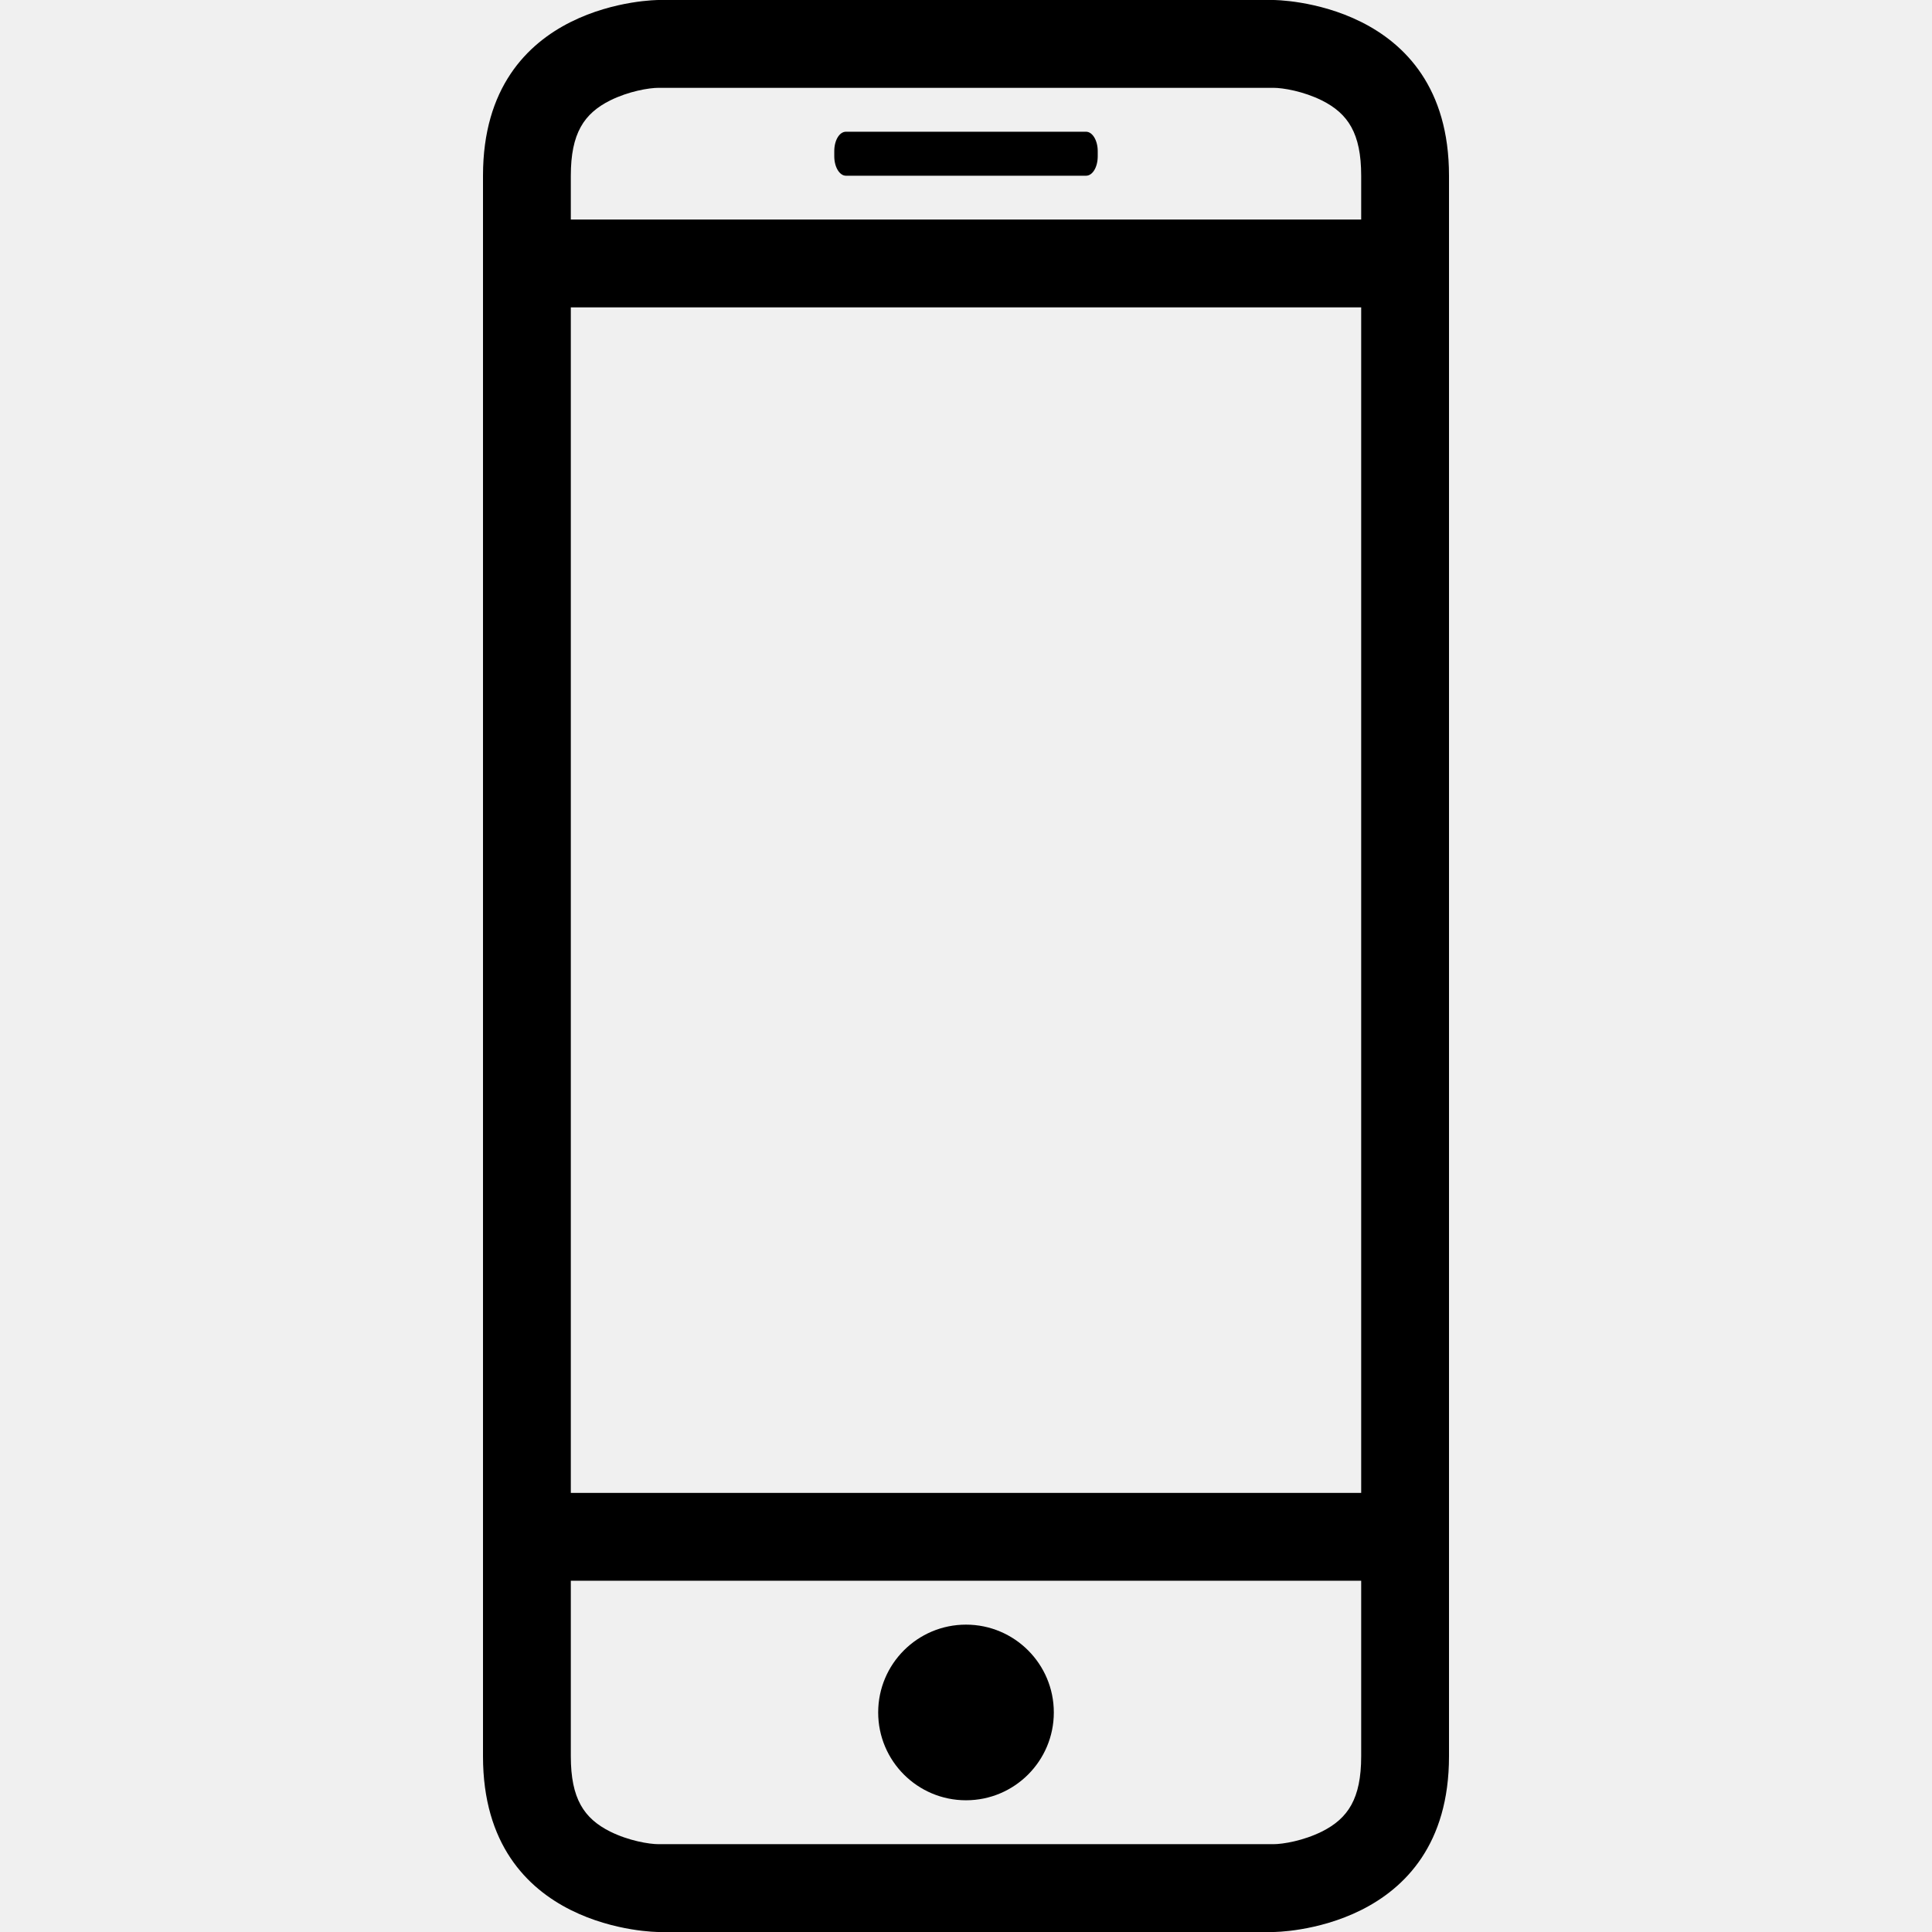
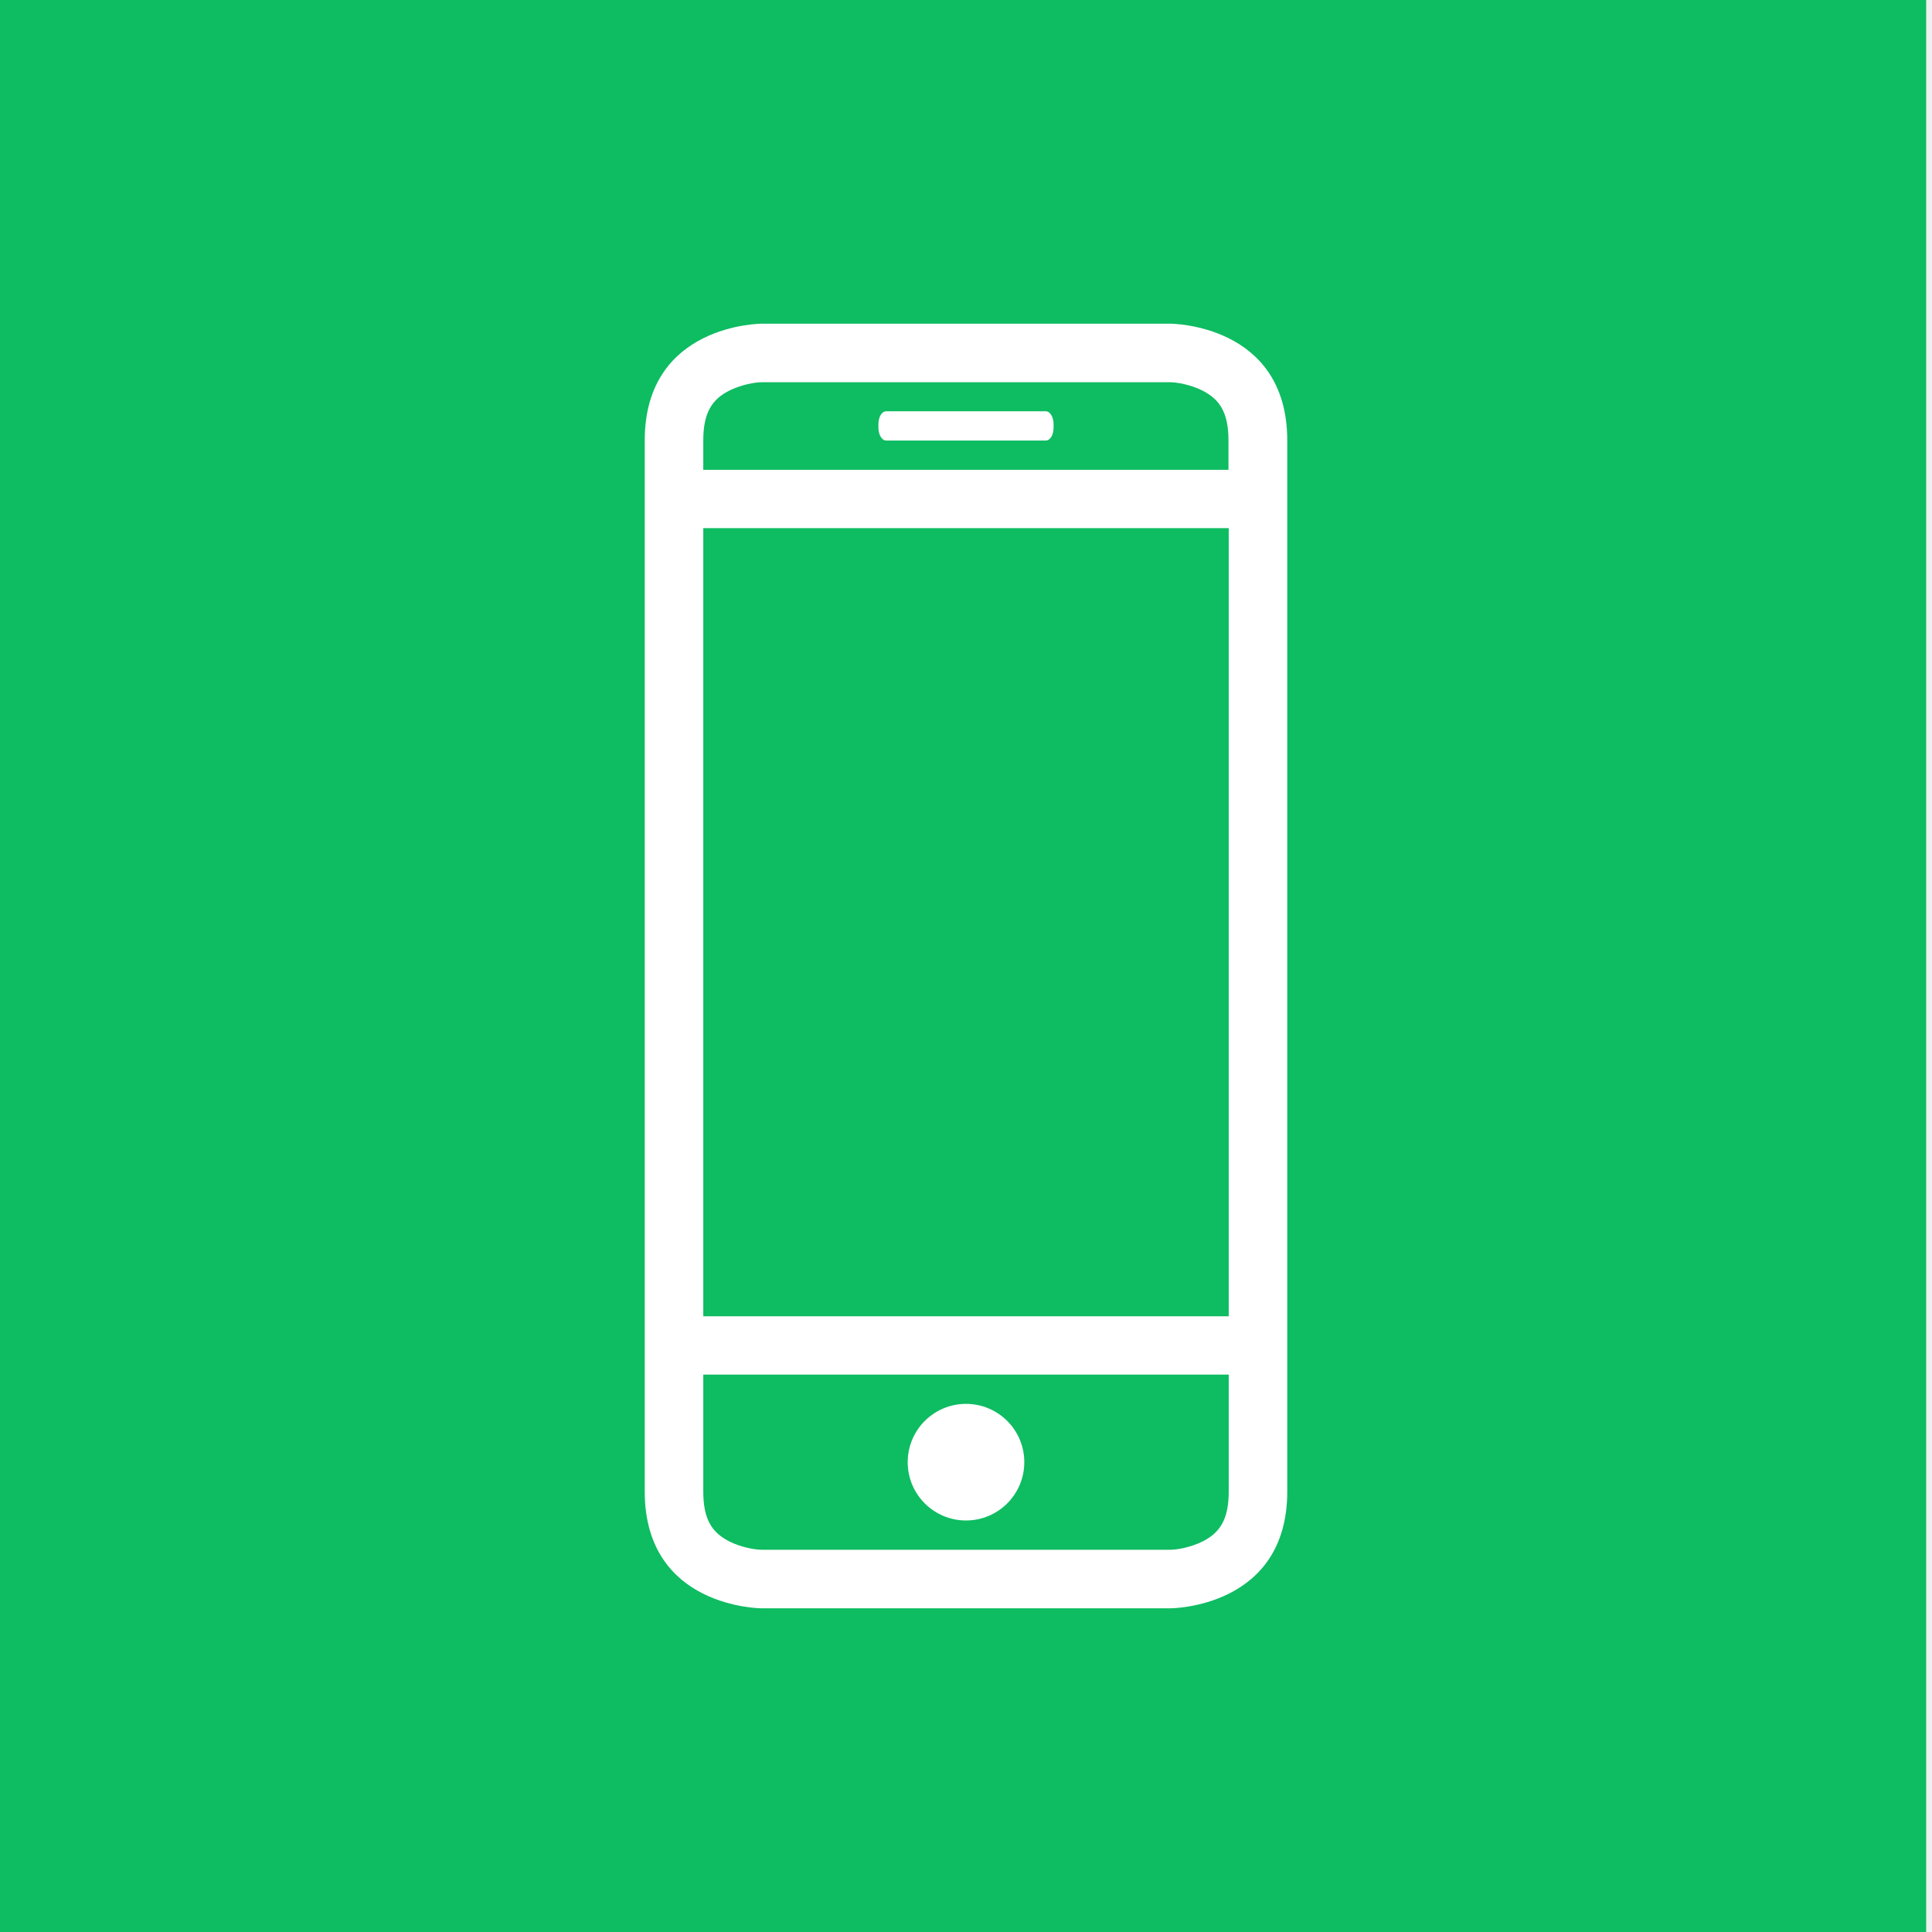
- <svg xmlns="http://www.w3.org/2000/svg" version="1.1" id="Capa_1" x="0px" y="0px" width="792px" height="792px" viewBox="0 0 792 792" style="enable-background:new 0 0 792 792;" xml:space="preserve">
+ <svg xmlns="http://www.w3.org/2000/svg" version="1.1" id="Capa_1" x="0px" y="0px" viewBox="0 0 792 792" style="enable-background:new 0 0 792 792;" xml:space="preserve">
+   <style type="text/css">
+ 	.st0{fill:#0EBC62;}
+ 	.st1{fill:#FFFFFF;}
+ </style>
+   <rect x="-12.7" class="st0" width="802.3" height="802.3" />
  <g>
    <g>
-       <path d="M522,792c0,0,72,0,72-72V72c0-72-72-72-72-72H270c0,0-72,0-72,72v648c0,72,72,72,72,72H522z M234,72    c0-17.352,5.4-25.452,16.092-30.816C257.688,37.404,266.076,36,270,36h252c3.924,0,12.312,1.404,19.908,5.184    C552.6,46.548,558,54.648,558,72v18H234V72z M234,126h324v486H234V126z M234,720v-72h324v72c0,17.352-5.4,25.452-16.092,30.816    C534.312,754.596,525.924,756,522,756H270c-3.924,0-12.312-1.404-19.908-5.184C239.4,745.452,234,737.352,234,720z" />
-       <path d="M445.212,54h-98.424c-2.664,0-4.788,3.492-4.788,7.956v2.124c0,4.392,2.16,7.956,4.788,7.956h98.424    c2.664,0,4.788-3.492,4.788-7.956v-2.124C450,57.564,447.84,54,445.212,54z" />
-       <circle cx="396" cy="702" r="36" />
+       <path class="st1" d="M479.8,659.3c0,0,47.9,0,47.9-47.9V180.6c0-47.9-47.9-47.9-47.9-47.9H312.2c0,0-47.9,0-47.9,47.9v430.8    c0,47.9,47.9,47.9,47.9,47.9H479.8z M288.3,180.6c0-11.5,3.6-16.9,10.7-20.5c5.1-2.5,10.6-3.4,13.2-3.4h167.5    c2.6,0,8.2,0.9,13.2,3.4c7.1,3.6,10.7,9,10.7,20.5v12H288.3V180.6z M288.3,216.5h215.4v323.1H288.3V216.5z M288.3,611.4v-47.9    h215.4v47.9c0,11.5-3.6,16.9-10.7,20.5c-5.1,2.5-10.6,3.4-13.2,3.4H312.2c-2.6,0-8.2-0.9-13.2-3.4    C291.9,628.3,288.3,622.9,288.3,611.4z" />
+       <path class="st1" d="M428.7,168.6h-65.4c-1.8,0-3.2,2.3-3.2,5.3v1.4c0,2.9,1.4,5.3,3.2,5.3h65.4c1.8,0,3.2-2.3,3.2-5.3v-1.4    C431.9,171,430.5,168.6,428.7,168.6z" />
+       <circle class="st1" cx="396" cy="599.4" r="23.9" />
    </g>
  </g>
-   <g>
- </g>
-   <g>
- </g>
-   <g>
- </g>
-   <g>
- </g>
-   <g>
- </g>
-   <g>
- </g>
-   <g>
- </g>
-   <g>
- </g>
-   <g>
- </g>
-   <g>
- </g>
-   <g>
- </g>
-   <g>
- </g>
-   <g>
- </g>
-   <g>
- </g>
-   <g>
- </g>
</svg>
